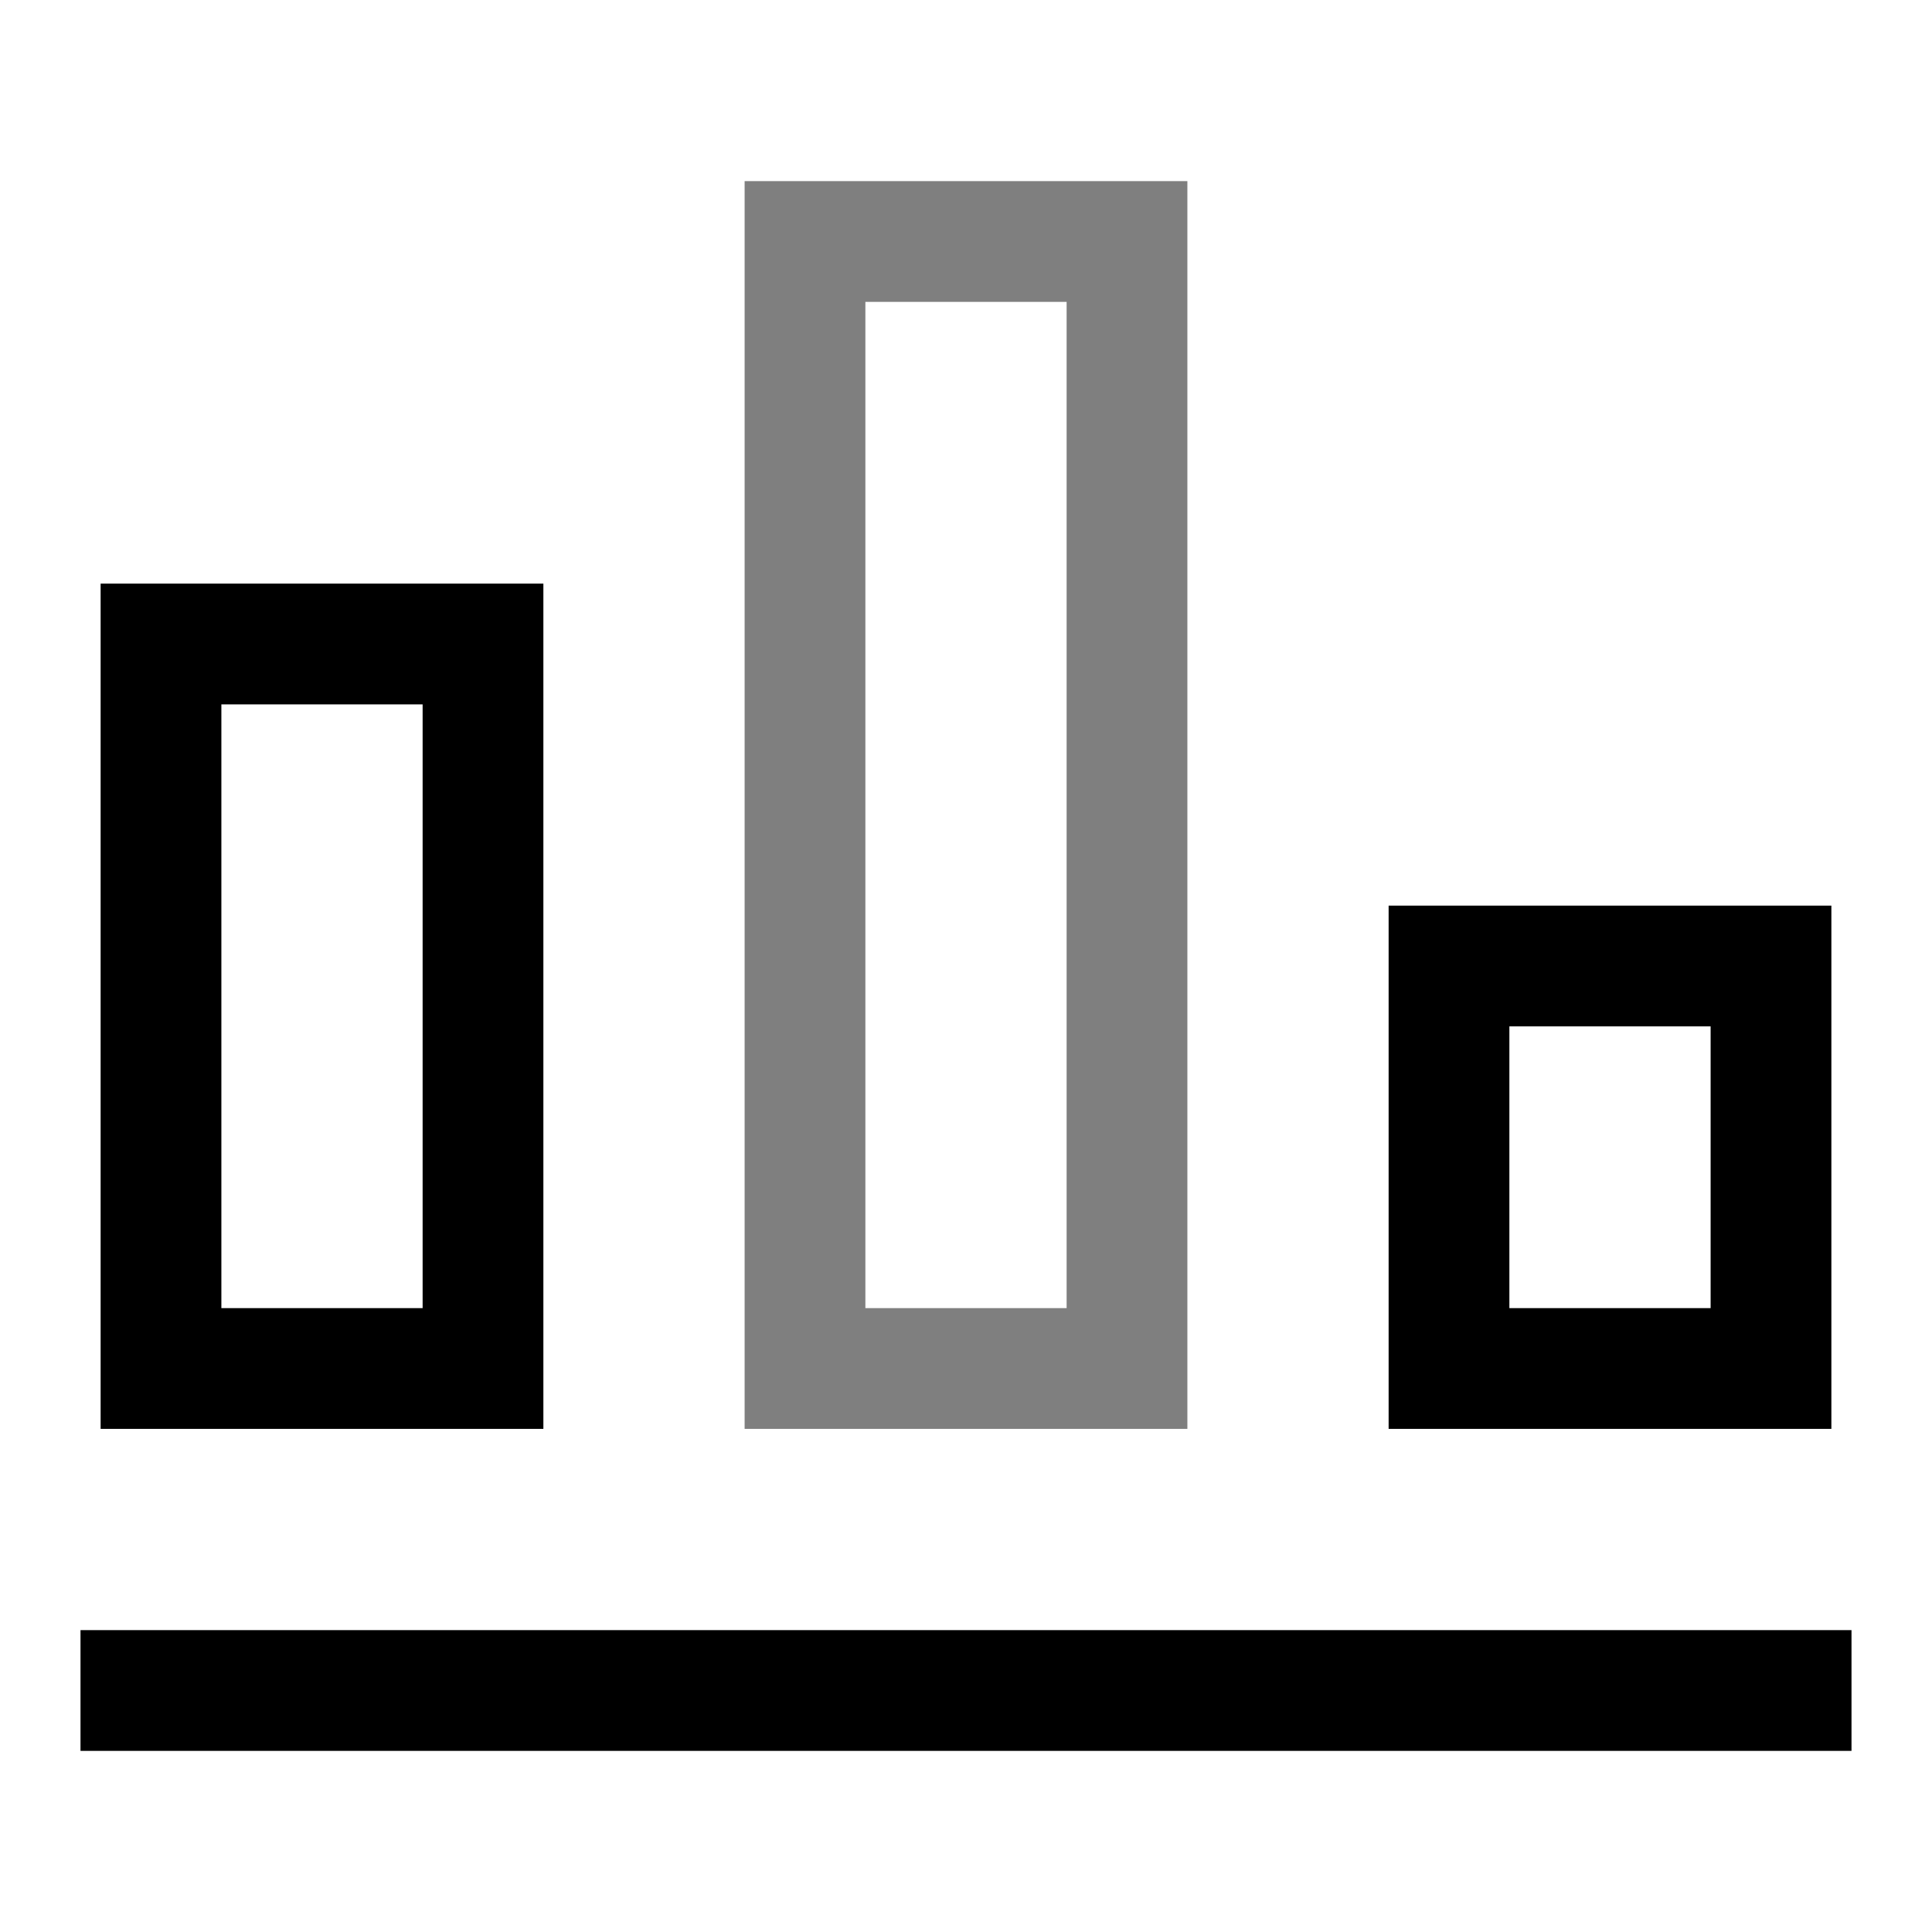
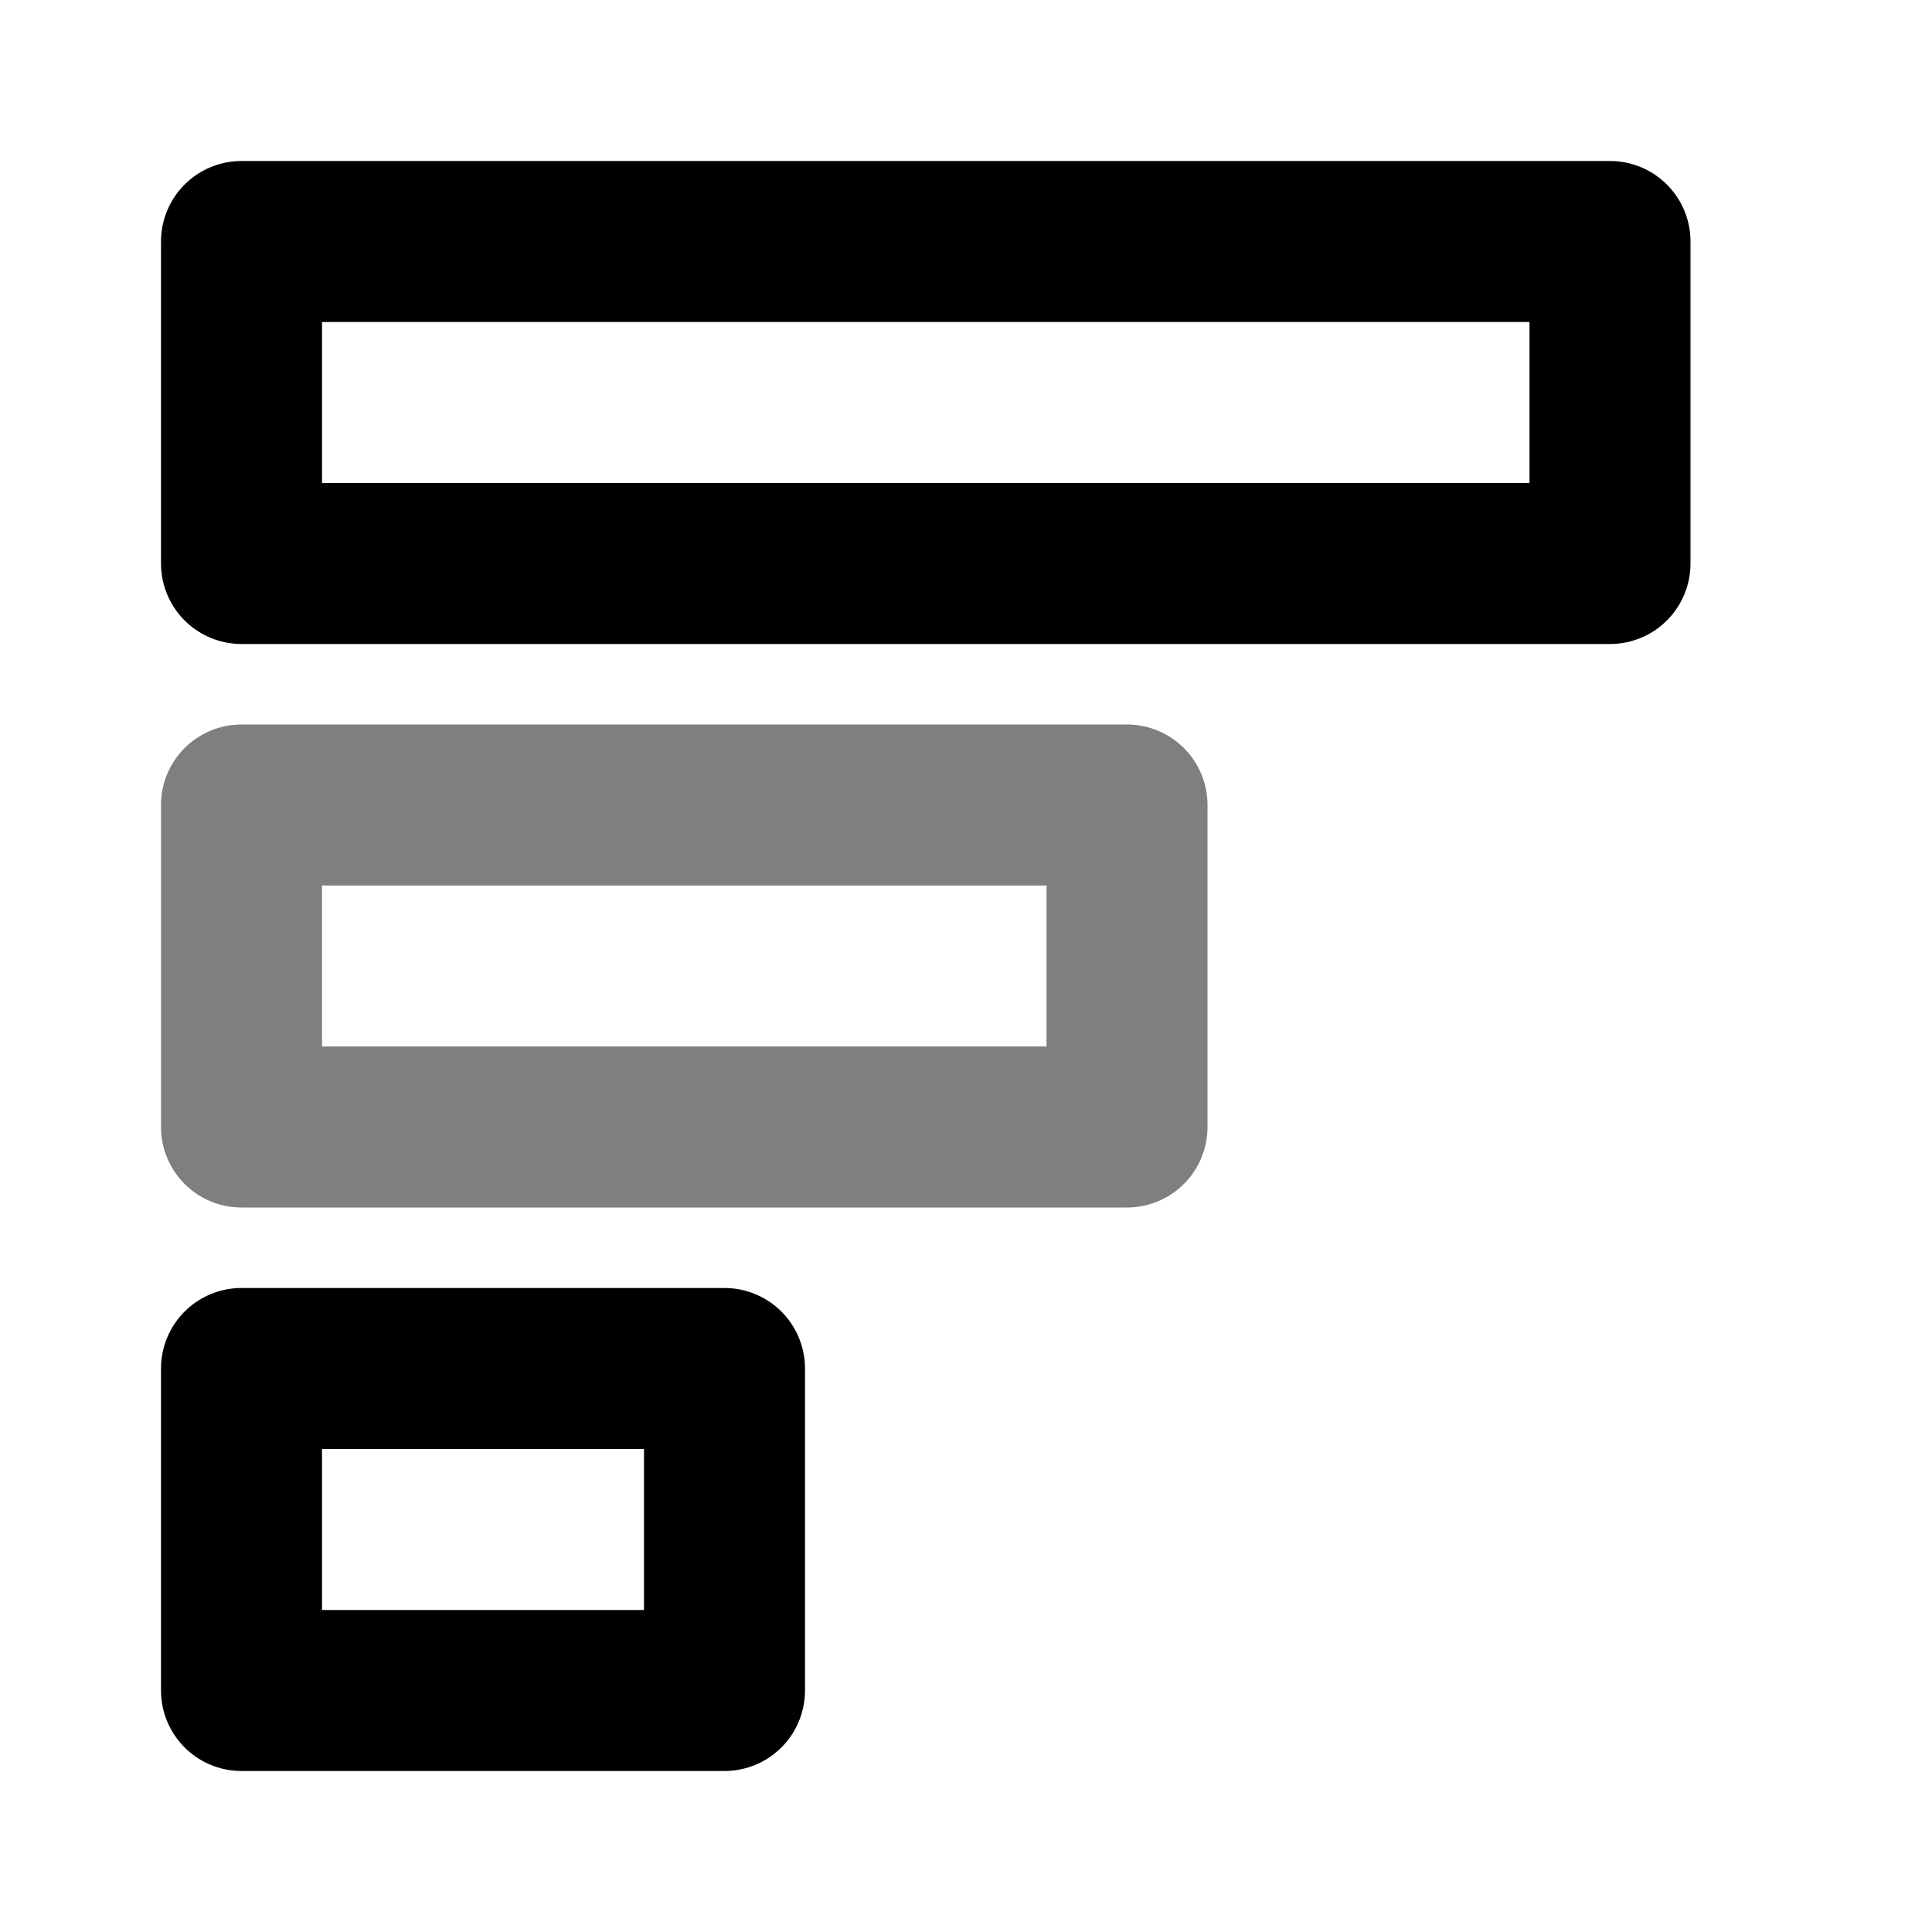
<svg xmlns="http://www.w3.org/2000/svg" width="24" height="24" viewBox="0 0 24 24">
-   <path d="M1 21h22M6 8H2v9h4V8Z" stroke="currentColor" stroke-width="1.5" fill="transparent" />
-   <path opacity=".5" d="M14 3h-4v14h4V3Z" stroke="currentColor" stroke-width="1.5" fill="transparent" />
-   <path d="M22 12h-4v5h4v-5Z" stroke="currentColor" stroke-width="1.5" fill="transparent" />
+   <path d="M3 17v4h6v-4H3Z" fill="transparent" stroke="currentColor" stroke-width="2" stroke-linecap="round" stroke-linejoin="round" />
+   <path d="M3 10v4h11v-4H3Z" fill="transparent" stroke="currentColor" stroke-opacity=".5" stroke-width="2" stroke-linecap="round" stroke-linejoin="round" />
+   <path d="M3 3v4h17V3H3Z" fill="transparent" stroke="currentColor" stroke-width="2" stroke-linecap="round" stroke-linejoin="round" />
</svg>
